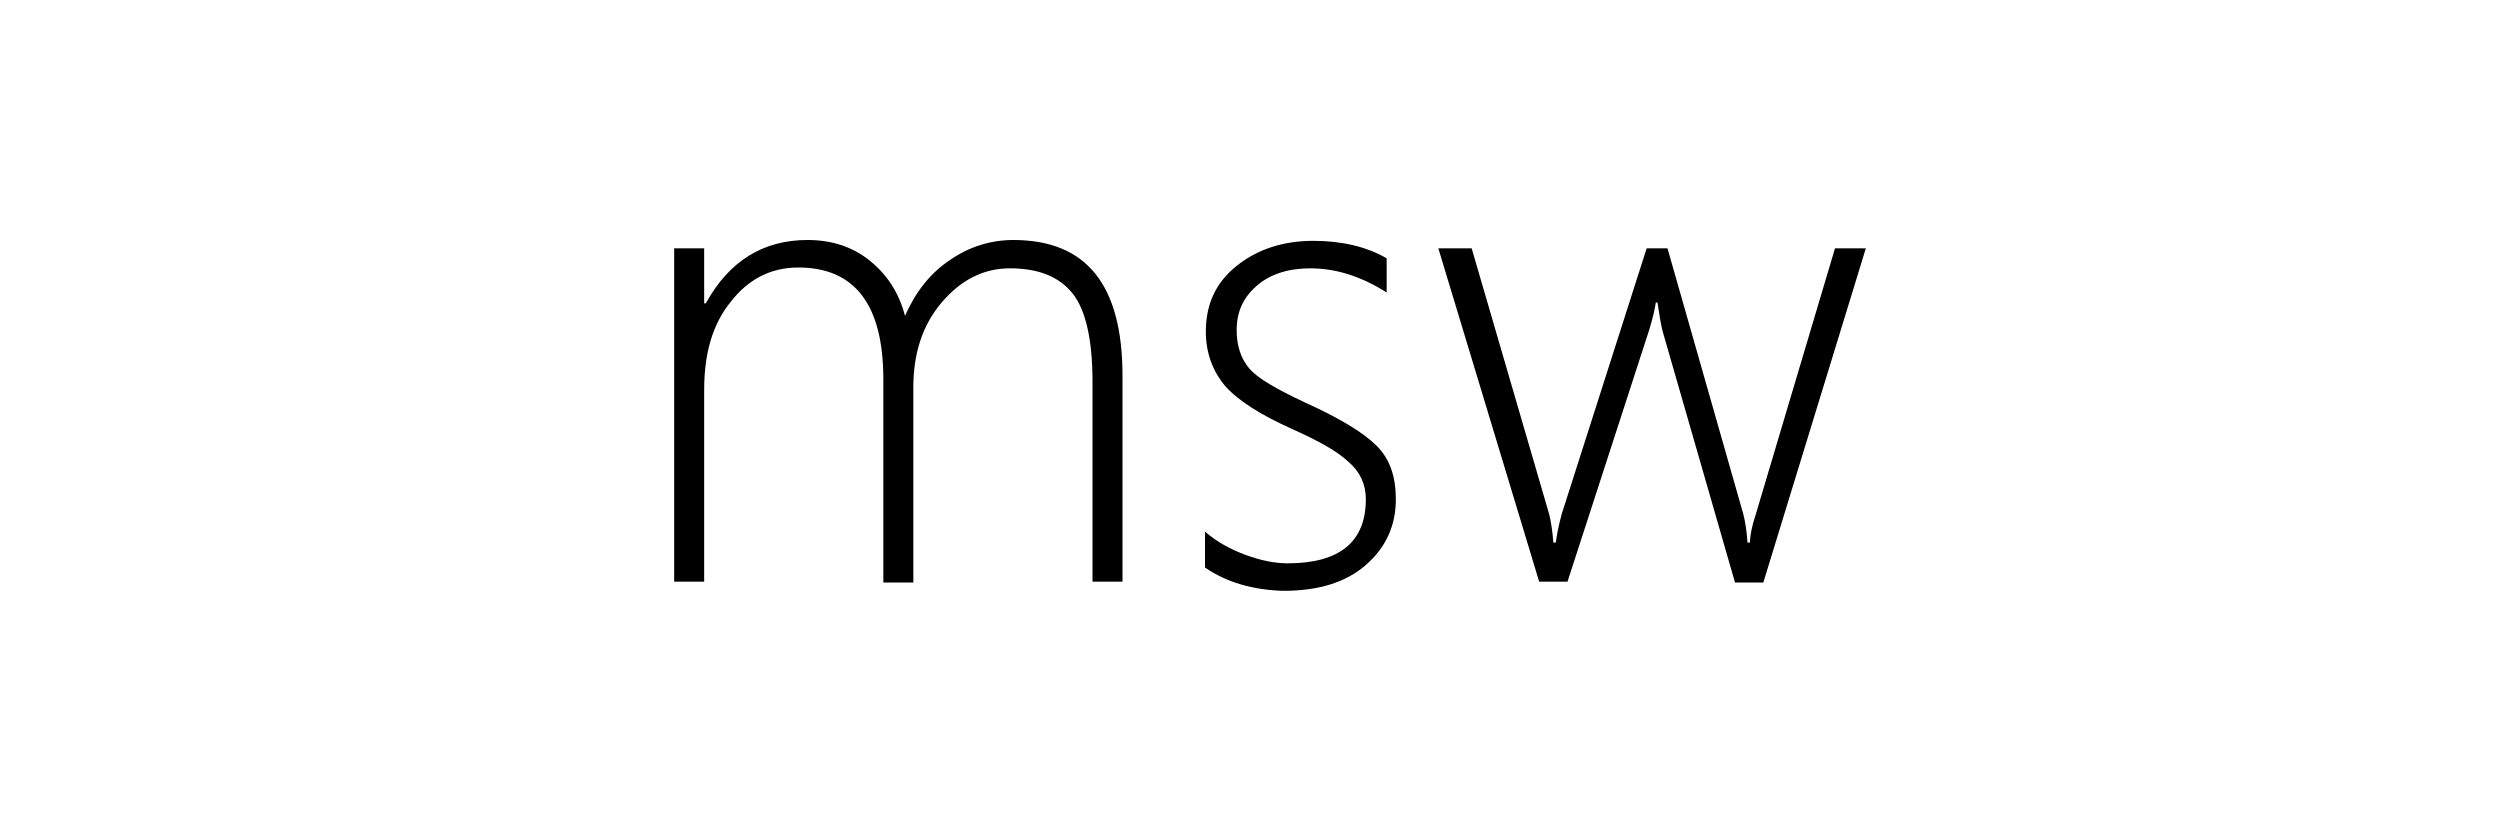
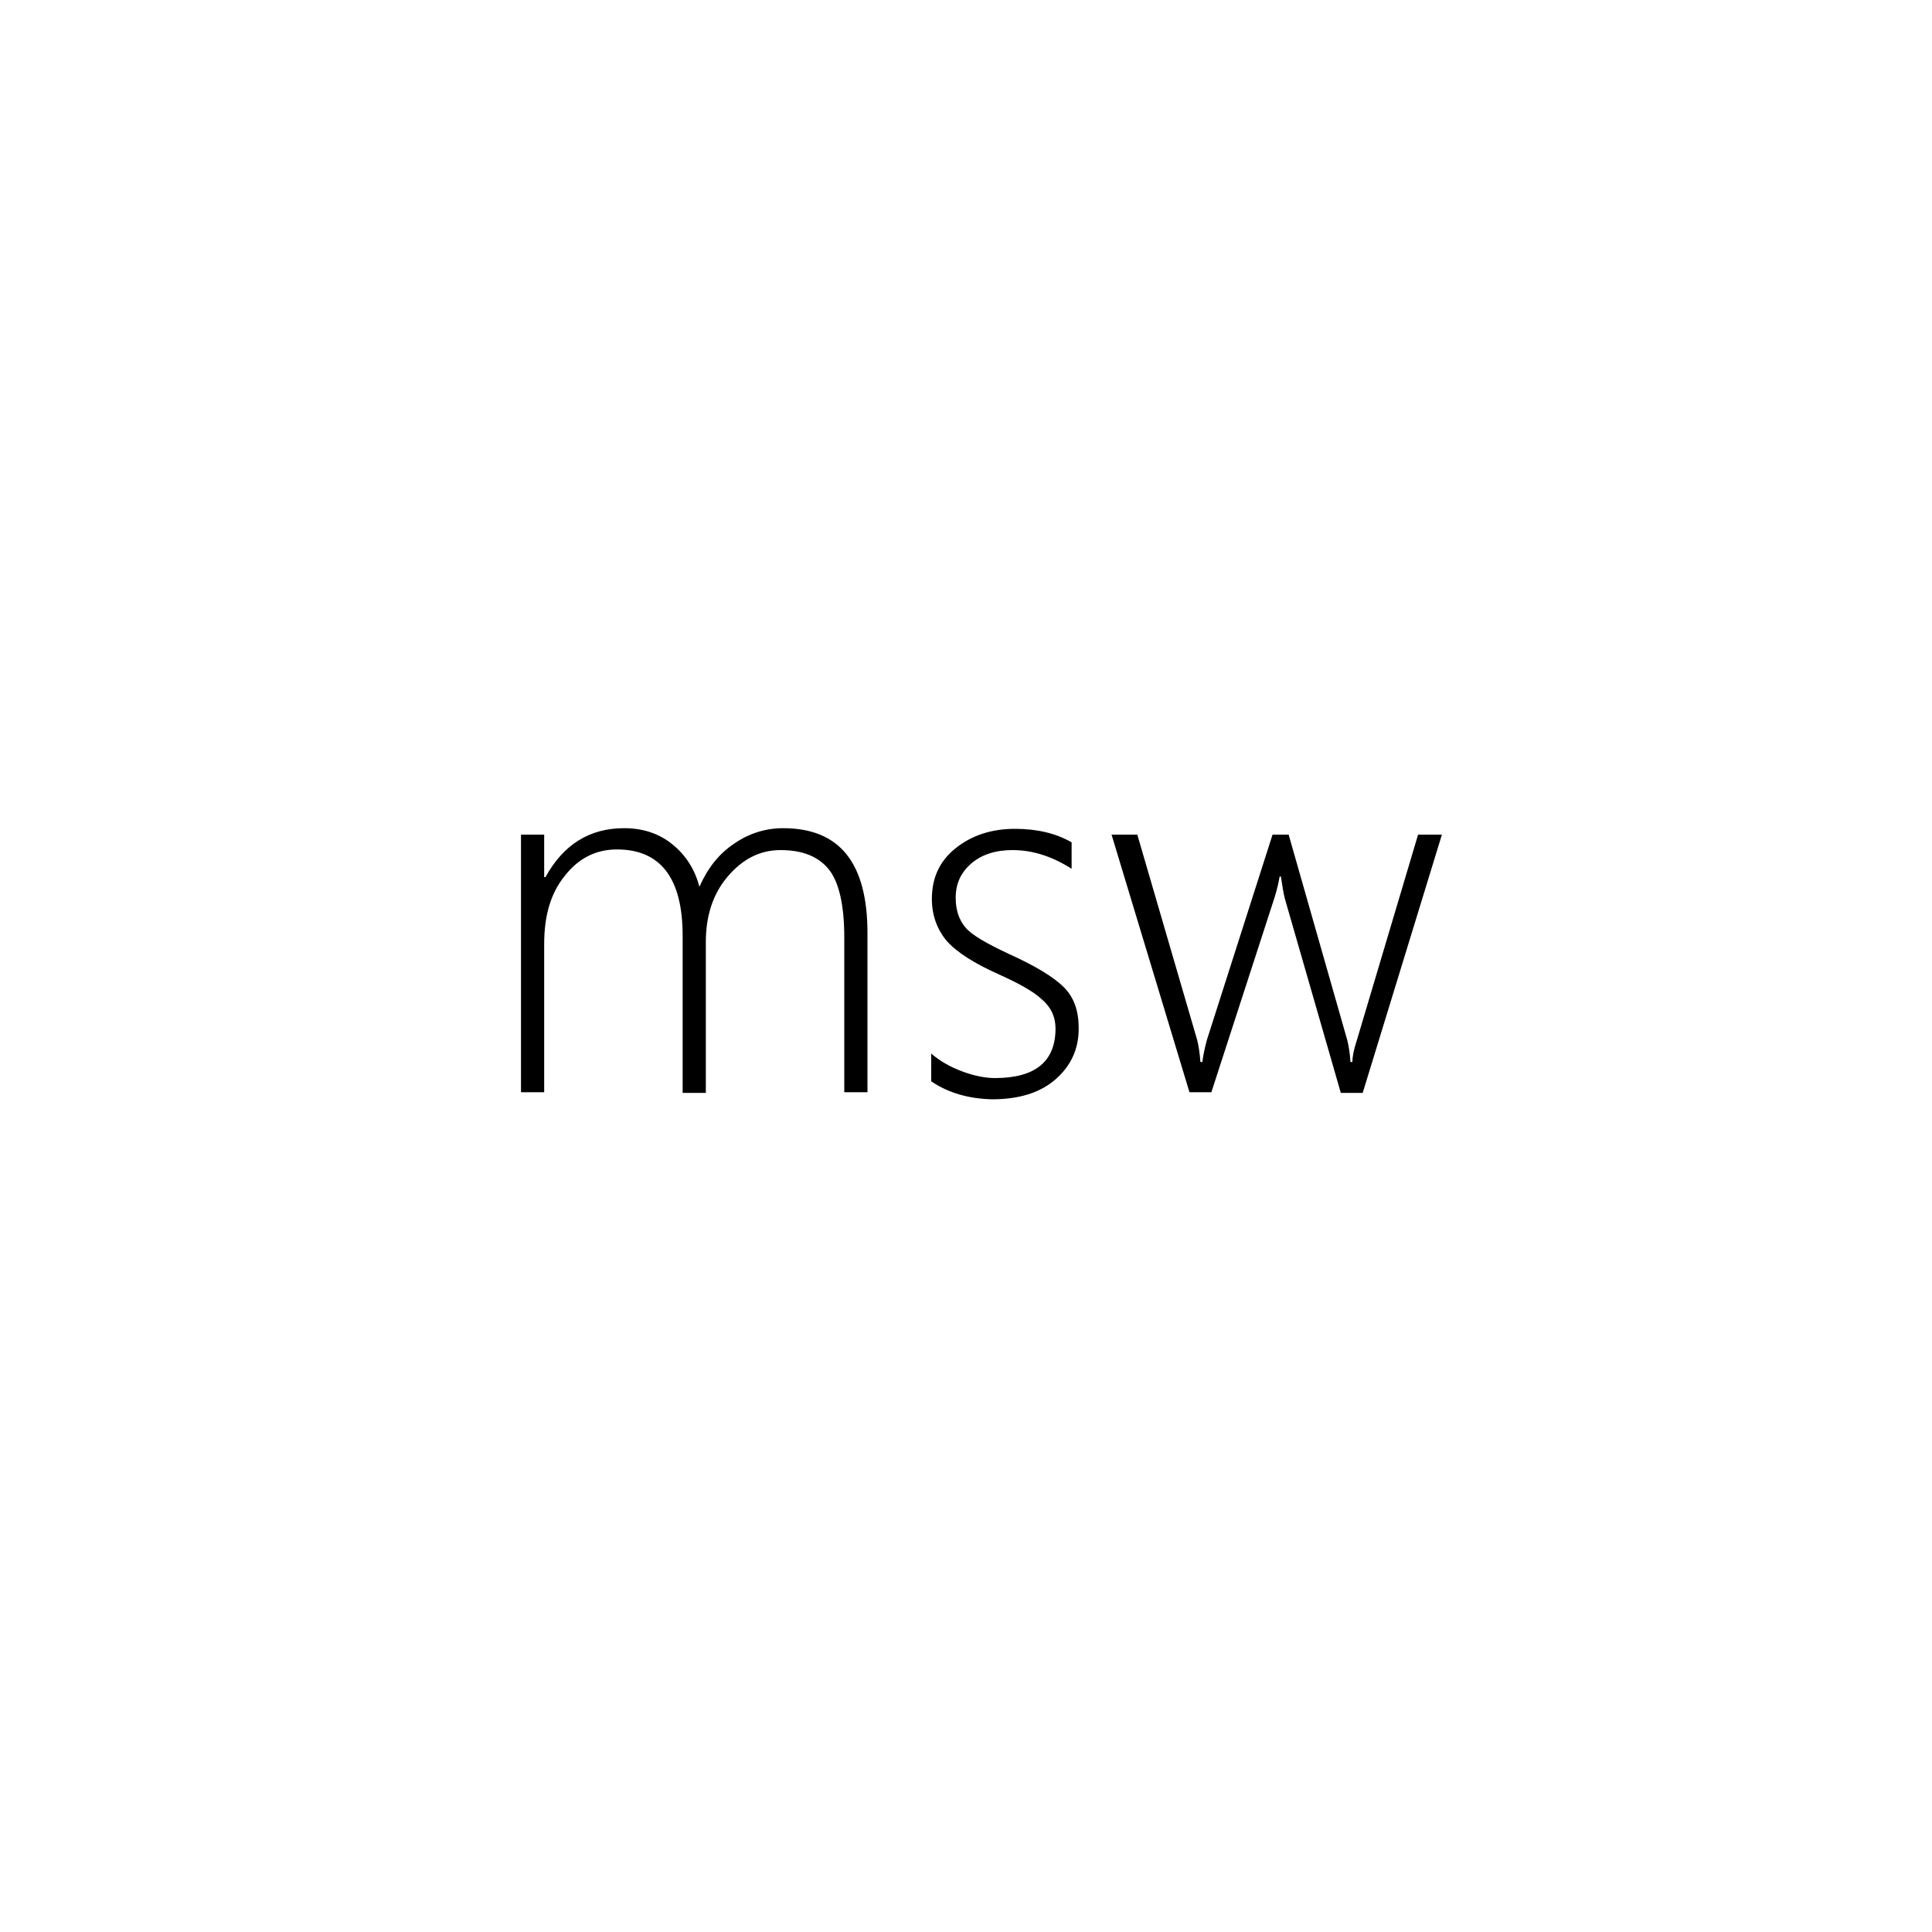
- <svg xmlns="http://www.w3.org/2000/svg" version="1.1" id="Layer_1" x="0px" y="0px" viewBox="0 0 300 100" style="enable-background:new 0 0 300 100;" xml:space="preserve">
+ <svg xmlns="http://www.w3.org/2000/svg" version="1.1" id="Layer_1" x="0px" y="0px" viewBox="0 0 300 300" style="enable-background:new 0 0 300 300;" xml:space="preserve">
  <style type="text/css">
	.st0{fill:#FFFFFF;}
</style>
-   <rect y="-99.8" class="st0" width="300" height="300" />
+   <rect class="st0" width="300" height="300" />
  <g>
-     <path d="M131.1,69.9V45.8c0-5-0.8-8.6-2.4-10.6c-1.6-2-4.1-3-7.5-3c-3.2,0-5.9,1.4-8.2,4.1c-2.3,2.7-3.4,6.1-3.4,10.2v23.4H106   V45.5c0-8.9-3.4-13.4-10.2-13.4c-3.3,0-6,1.4-8.1,4.1c-2.2,2.7-3.2,6.2-3.2,10.6v23h-3.6v-40h3.6v6.6h0.2c2.8-5.1,6.9-7.6,12.2-7.6   c2.9,0,5.4,0.8,7.5,2.5s3.5,3.9,4.2,6.6c1.3-2.9,3-5.1,5.4-6.7c2.3-1.6,4.9-2.4,7.6-2.4c8.8,0,13.1,5.4,13.1,16.3v24.7h-3.6V69.9z" />
-     <path d="M144.6,68.1v-4.3c1.4,1.2,3,2.1,4.9,2.8c1.9,0.7,3.6,1,5,1c6.3,0,9.4-2.6,9.4-7.7c0-1.8-0.7-3.3-2.1-4.5   c-1.4-1.3-3.6-2.5-6.7-3.9c-3.8-1.7-6.5-3.4-8.1-5.2c-1.5-1.8-2.3-4-2.3-6.5c0-3.3,1.2-5.9,3.7-7.9s5.6-3,9.2-3   c3.4,0,6.4,0.7,8.8,2.1v4.1c-3-1.9-6-2.9-9.2-2.9c-2.6,0-4.8,0.7-6.4,2.1c-1.6,1.4-2.4,3.1-2.4,5.3c0,1.9,0.5,3.4,1.5,4.6   s3.3,2.5,6.7,4.1c4.2,1.9,7,3.6,8.6,5.2s2.3,3.7,2.3,6.4c0,3.2-1.2,5.8-3.6,7.9s-5.7,3.1-9.9,3.1C150.4,70.8,147.2,69.9,144.6,68.1   z" />
-     <path d="M211.6,69.9h-3.4l-8.7-30.2c-0.2-0.8-0.4-2-0.6-3.4h-0.2c-0.1,0.6-0.3,1.7-0.8,3.3l-9.8,30.2h-3.4l-12.1-40h4l9.3,31.9   c0.2,0.8,0.4,2,0.5,3.4h0.3c0.1-0.8,0.3-1.9,0.7-3.4l10.2-31.9h2.5l9.1,31.9c0.2,0.8,0.4,1.9,0.5,3.4h0.3c0-0.8,0.2-1.9,0.7-3.4   l9.5-31.9h3.7L211.6,69.9z" />
+     <path d="M131.1,169.7v-24.1c0-5-0.8-8.6-2.4-10.6c-1.6-2-4.1-3-7.5-3c-3.2,0-5.9,1.4-8.2,4.1c-2.3,2.7-3.4,6.1-3.4,10.2v23.4H106   v-24.4c0-8.9-3.4-13.4-10.2-13.4c-3.3,0-6,1.4-8.1,4.1c-2.2,2.7-3.2,6.2-3.2,10.6v23h-3.6v-40h3.6v6.6h0.2   c2.8-5.1,6.9-7.6,12.2-7.6c2.9,0,5.4,0.8,7.5,2.5s3.5,3.9,4.2,6.6c1.3-2.9,3-5.1,5.4-6.7c2.3-1.6,4.9-2.4,7.6-2.4   c8.8,0,13.1,5.4,13.1,16.3v24.7h-3.6L131.1,169.7L131.1,169.7z" />
+     <path d="M144.6,167.9v-4.3c1.4,1.2,3,2.1,4.9,2.8c1.9,0.7,3.6,1,5,1c6.3,0,9.4-2.6,9.4-7.7c0-1.8-0.7-3.3-2.1-4.5   c-1.4-1.3-3.6-2.5-6.7-3.9c-3.8-1.7-6.5-3.4-8.1-5.2c-1.5-1.8-2.3-4-2.3-6.5c0-3.3,1.2-5.9,3.7-7.9s5.6-3,9.2-3   c3.4,0,6.4,0.7,8.8,2.1v4.1c-3-1.9-6-2.9-9.2-2.9c-2.6,0-4.8,0.7-6.4,2.1c-1.6,1.4-2.4,3.1-2.4,5.3c0,1.9,0.5,3.4,1.5,4.6   c1,1.2,3.3,2.5,6.7,4.1c4.2,1.9,7,3.6,8.6,5.2s2.3,3.7,2.3,6.4c0,3.2-1.2,5.8-3.6,7.9s-5.7,3.1-9.9,3.1   C150.4,170.6,147.2,169.7,144.6,167.9z" />
+     <path d="M211.6,169.7h-3.4l-8.7-30.2c-0.2-0.8-0.4-2-0.6-3.4h-0.2c-0.1,0.6-0.3,1.7-0.8,3.3l-9.8,30.2h-3.4l-12.1-40h4l9.3,31.9   c0.2,0.8,0.4,2,0.5,3.4h0.3c0.1-0.8,0.3-1.9,0.7-3.4l10.2-31.9h2.5l9.1,31.9c0.2,0.8,0.4,1.9,0.5,3.4h0.3c0-0.8,0.2-1.9,0.7-3.4   l9.5-31.9h3.7L211.6,169.7z" />
  </g>
</svg>
